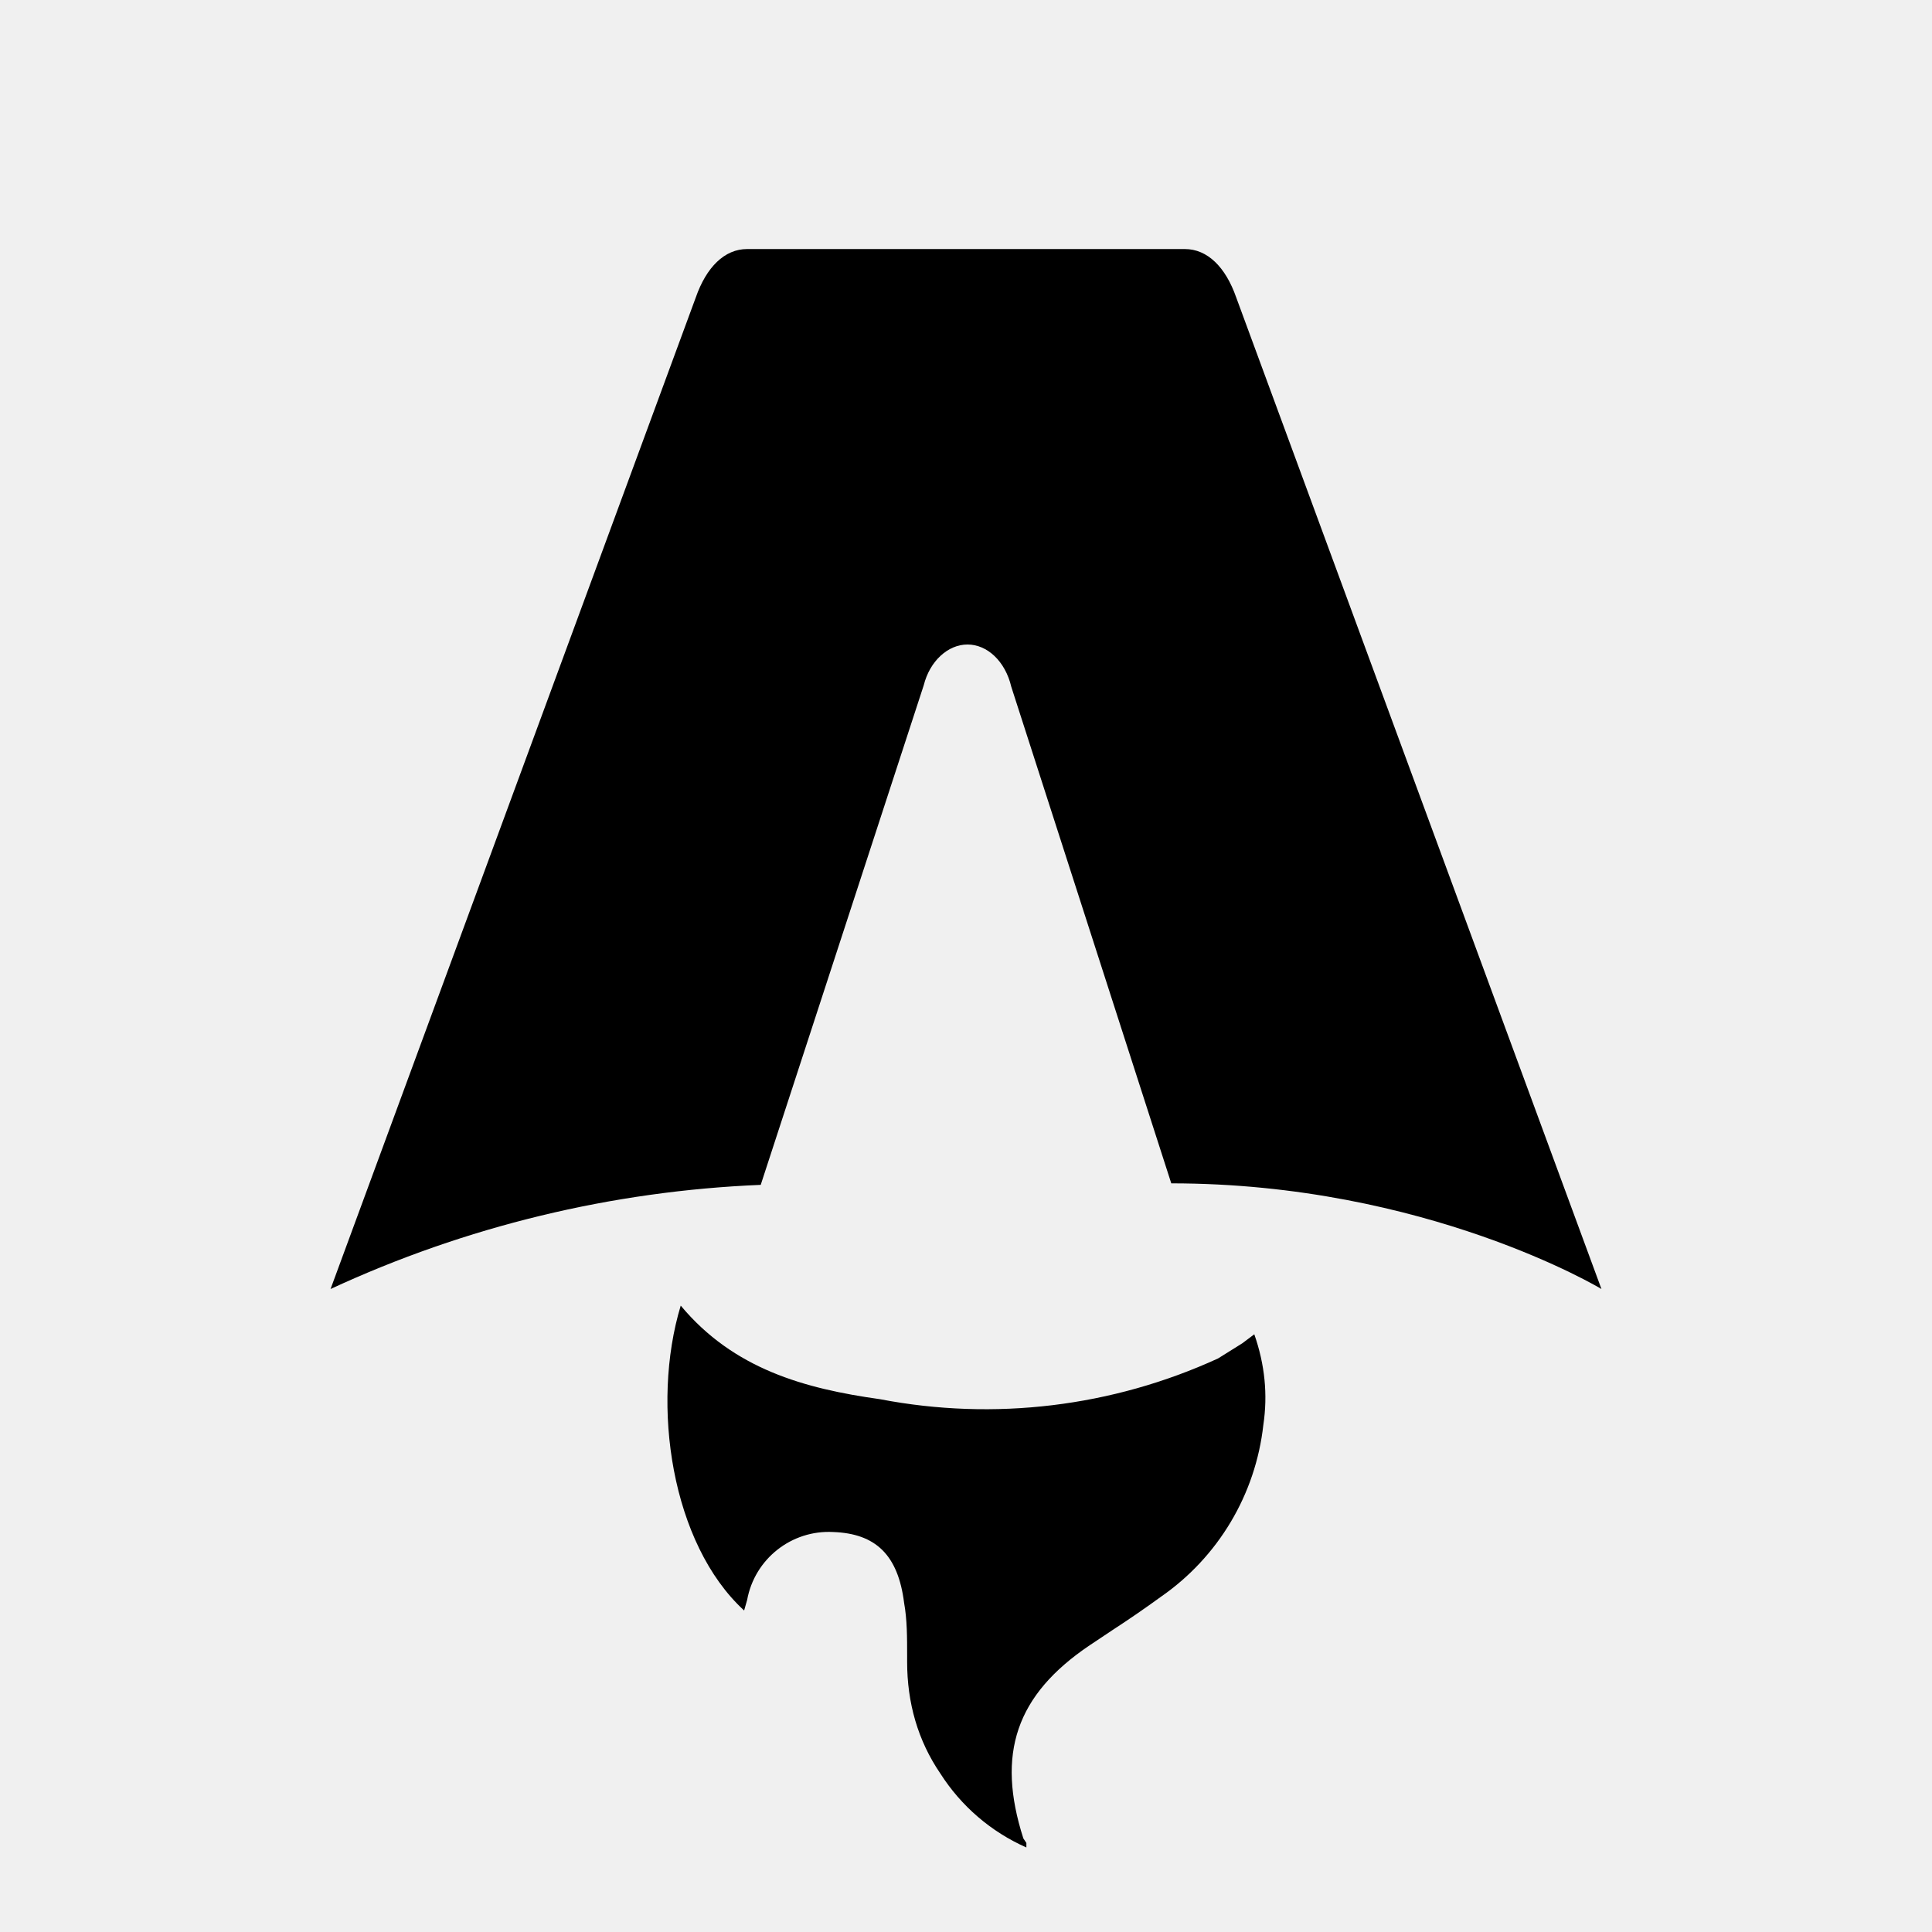
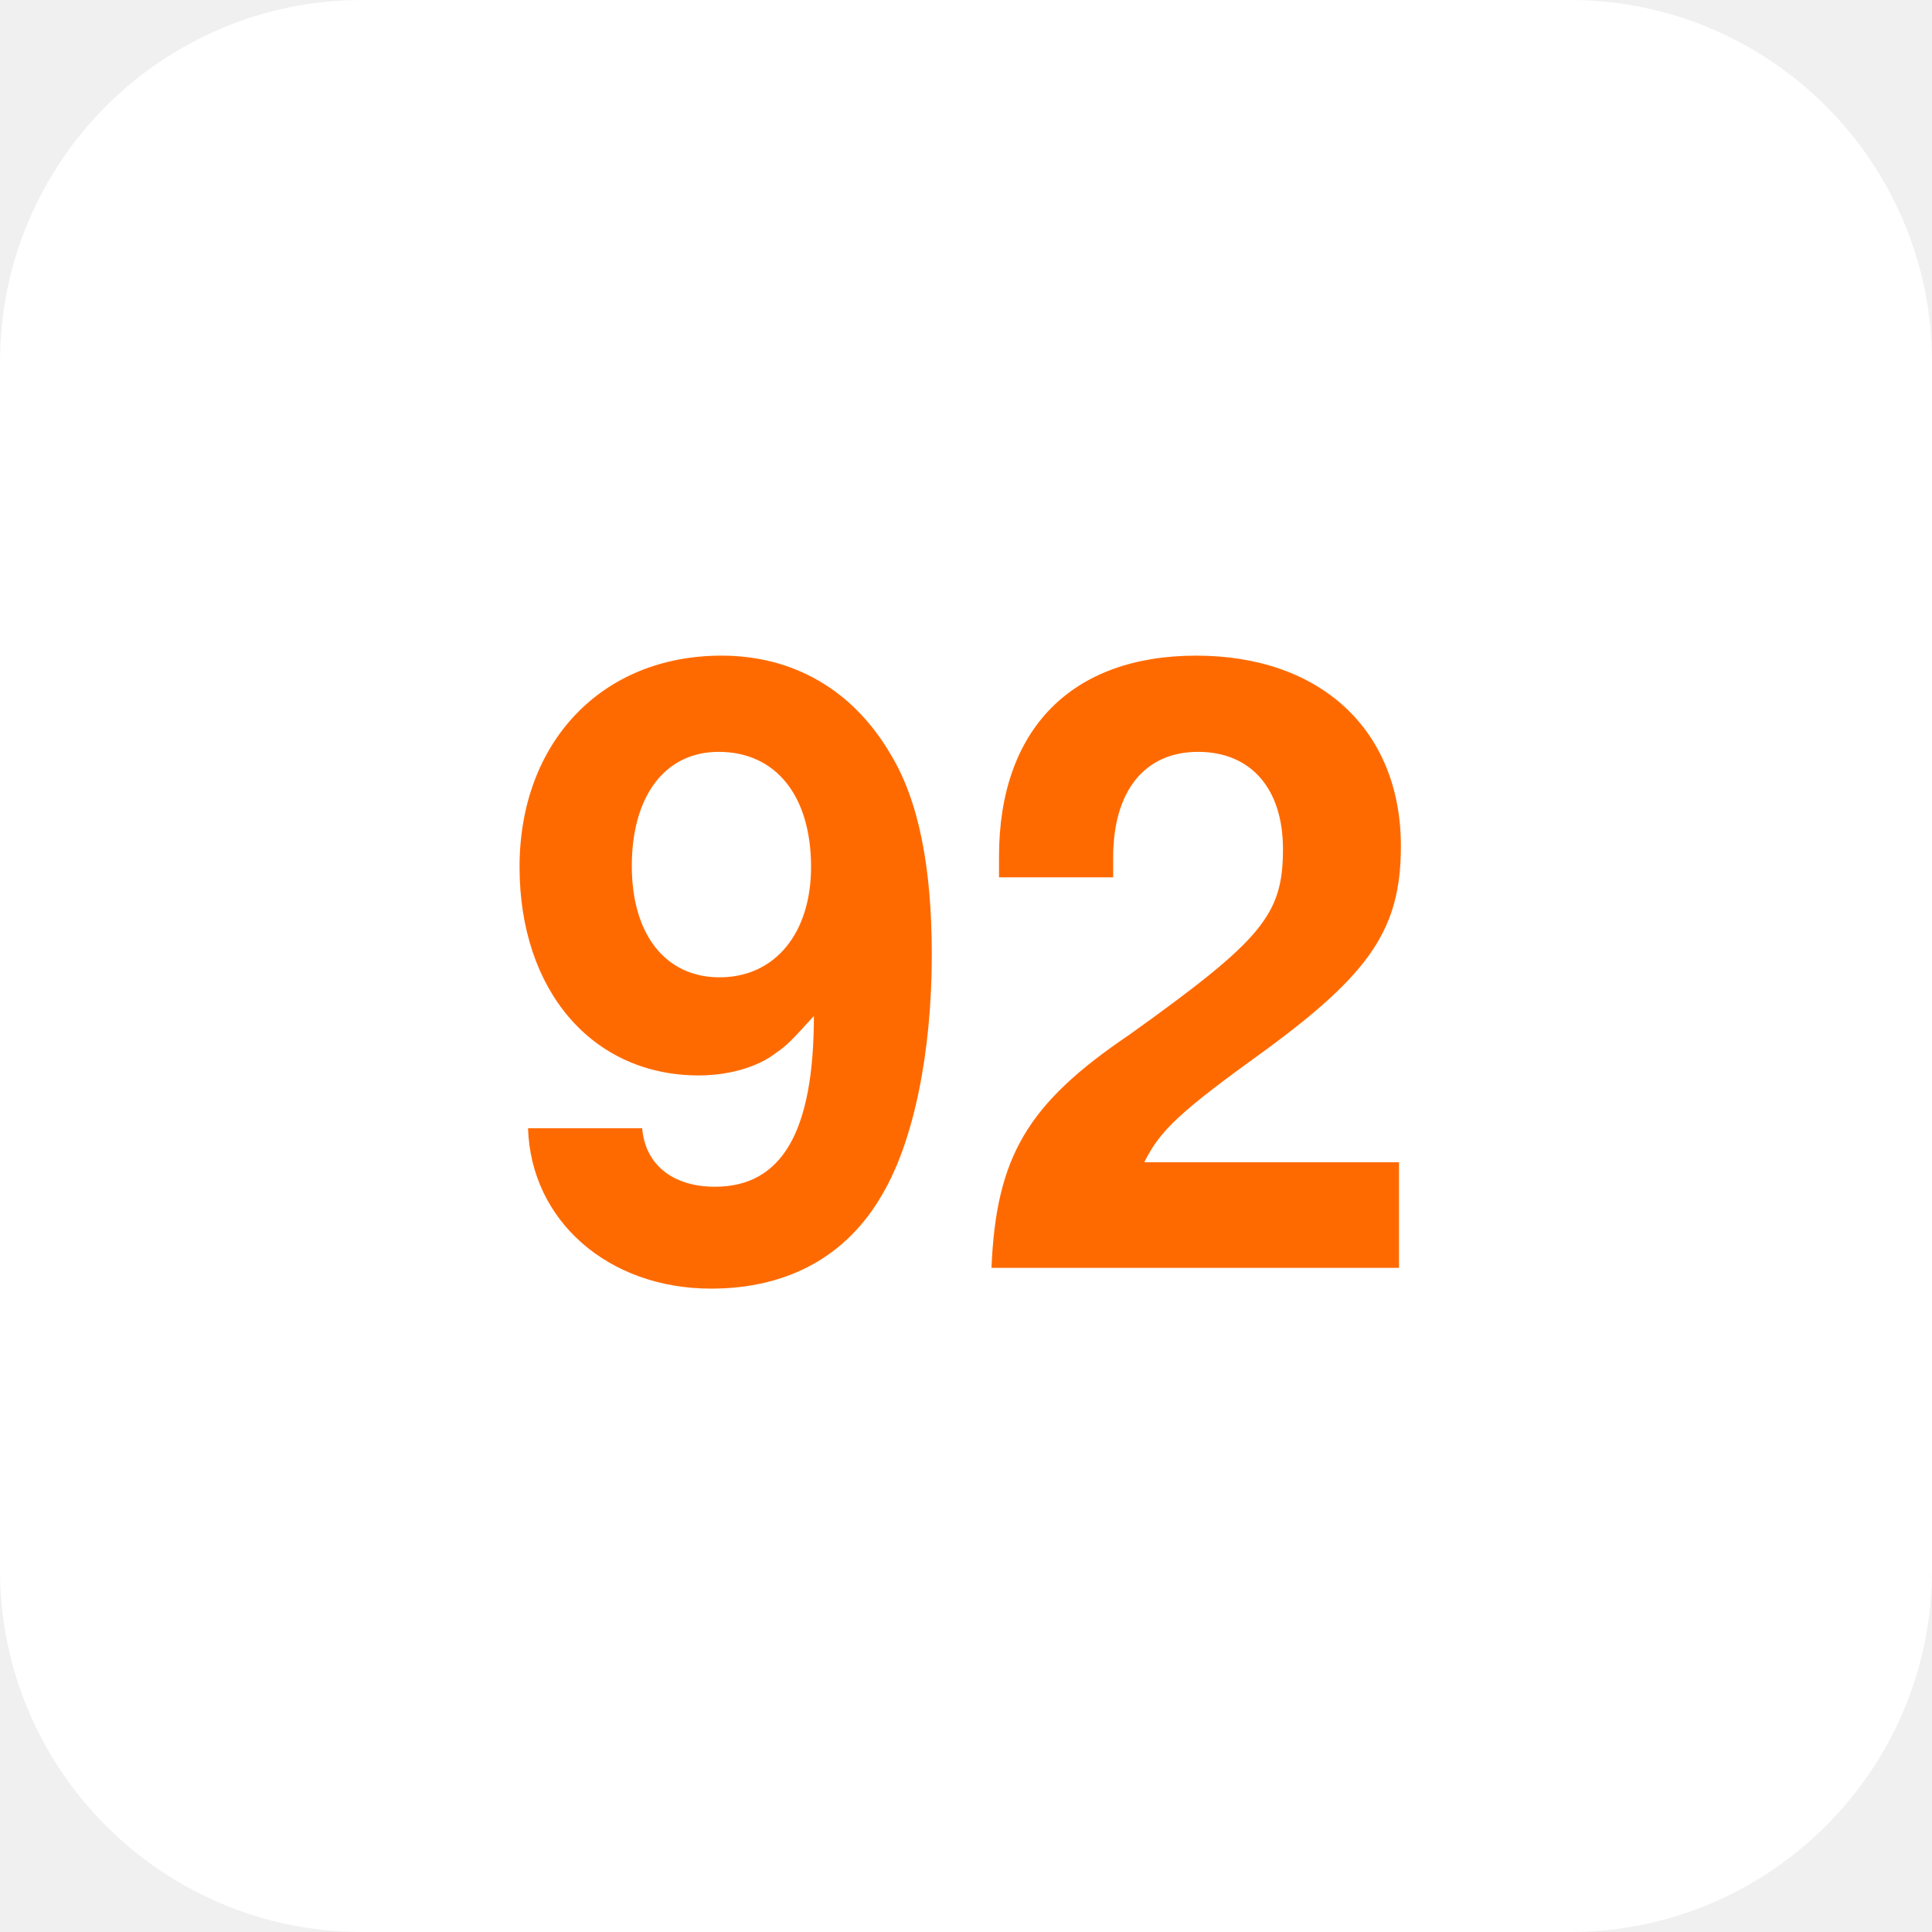
- <svg xmlns="http://www.w3.org/2000/svg" fill="none" viewBox="0 0 128 128">
-   <path d="M50.4 78.5a75.1 75.1 0 0 0-28.5 6.9l24.2-65.7c.7-2 1.9-3.2 3.4-3.2h29c1.5 0 2.7 1.2 3.4 3.2l24.2 65.7s-11.6-7-28.5-7L67 45.5c-.4-1.7-1.6-2.8-2.9-2.8-1.3 0-2.5 1.1-2.9 2.7L50.4 78.5Zm-1.1 28.2Zm-4.2-20.2c-2 6.6-.6 15.8 4.2 20.2a17.5 17.5 0 0 1 .2-.7 5.5 5.5 0 0 1 5.7-4.5c2.8.1 4.3 1.5 4.7 4.7.2 1.1.2 2.3.2 3.5v.4c0 2.7.7 5.2 2.2 7.4a13 13 0 0 0 5.7 4.9v-.3l-.2-.3c-1.8-5.6-.5-9.5 4.4-12.8l1.5-1a73 73 0 0 0 3.2-2.2 16 16 0 0 0 6.8-11.4c.3-2 .1-4-.6-6l-.8.6-1.6 1a37 37 0 0 1-22.4 2.7c-5-.7-9.7-2-13.2-6.2Z" />
-   <style>
-         path { fill: #000; }
-         @media (prefers-color-scheme: dark) {
-             path { fill: #FFF; }
-         }
-     </style>
+ <svg xmlns="http://www.w3.org/2000/svg" viewBox="0 0 32 32" fill="none">
+   <rect width="32" height="32" rx="6" fill="#FFFFFF" />
+   <text x="16" y="21" text-anchor="middle" font-family="Helvetica Neue, Helvetica, Arial, sans-serif" font-size="14" font-weight="600" fill="#FF6A00">92</text>
</svg>
